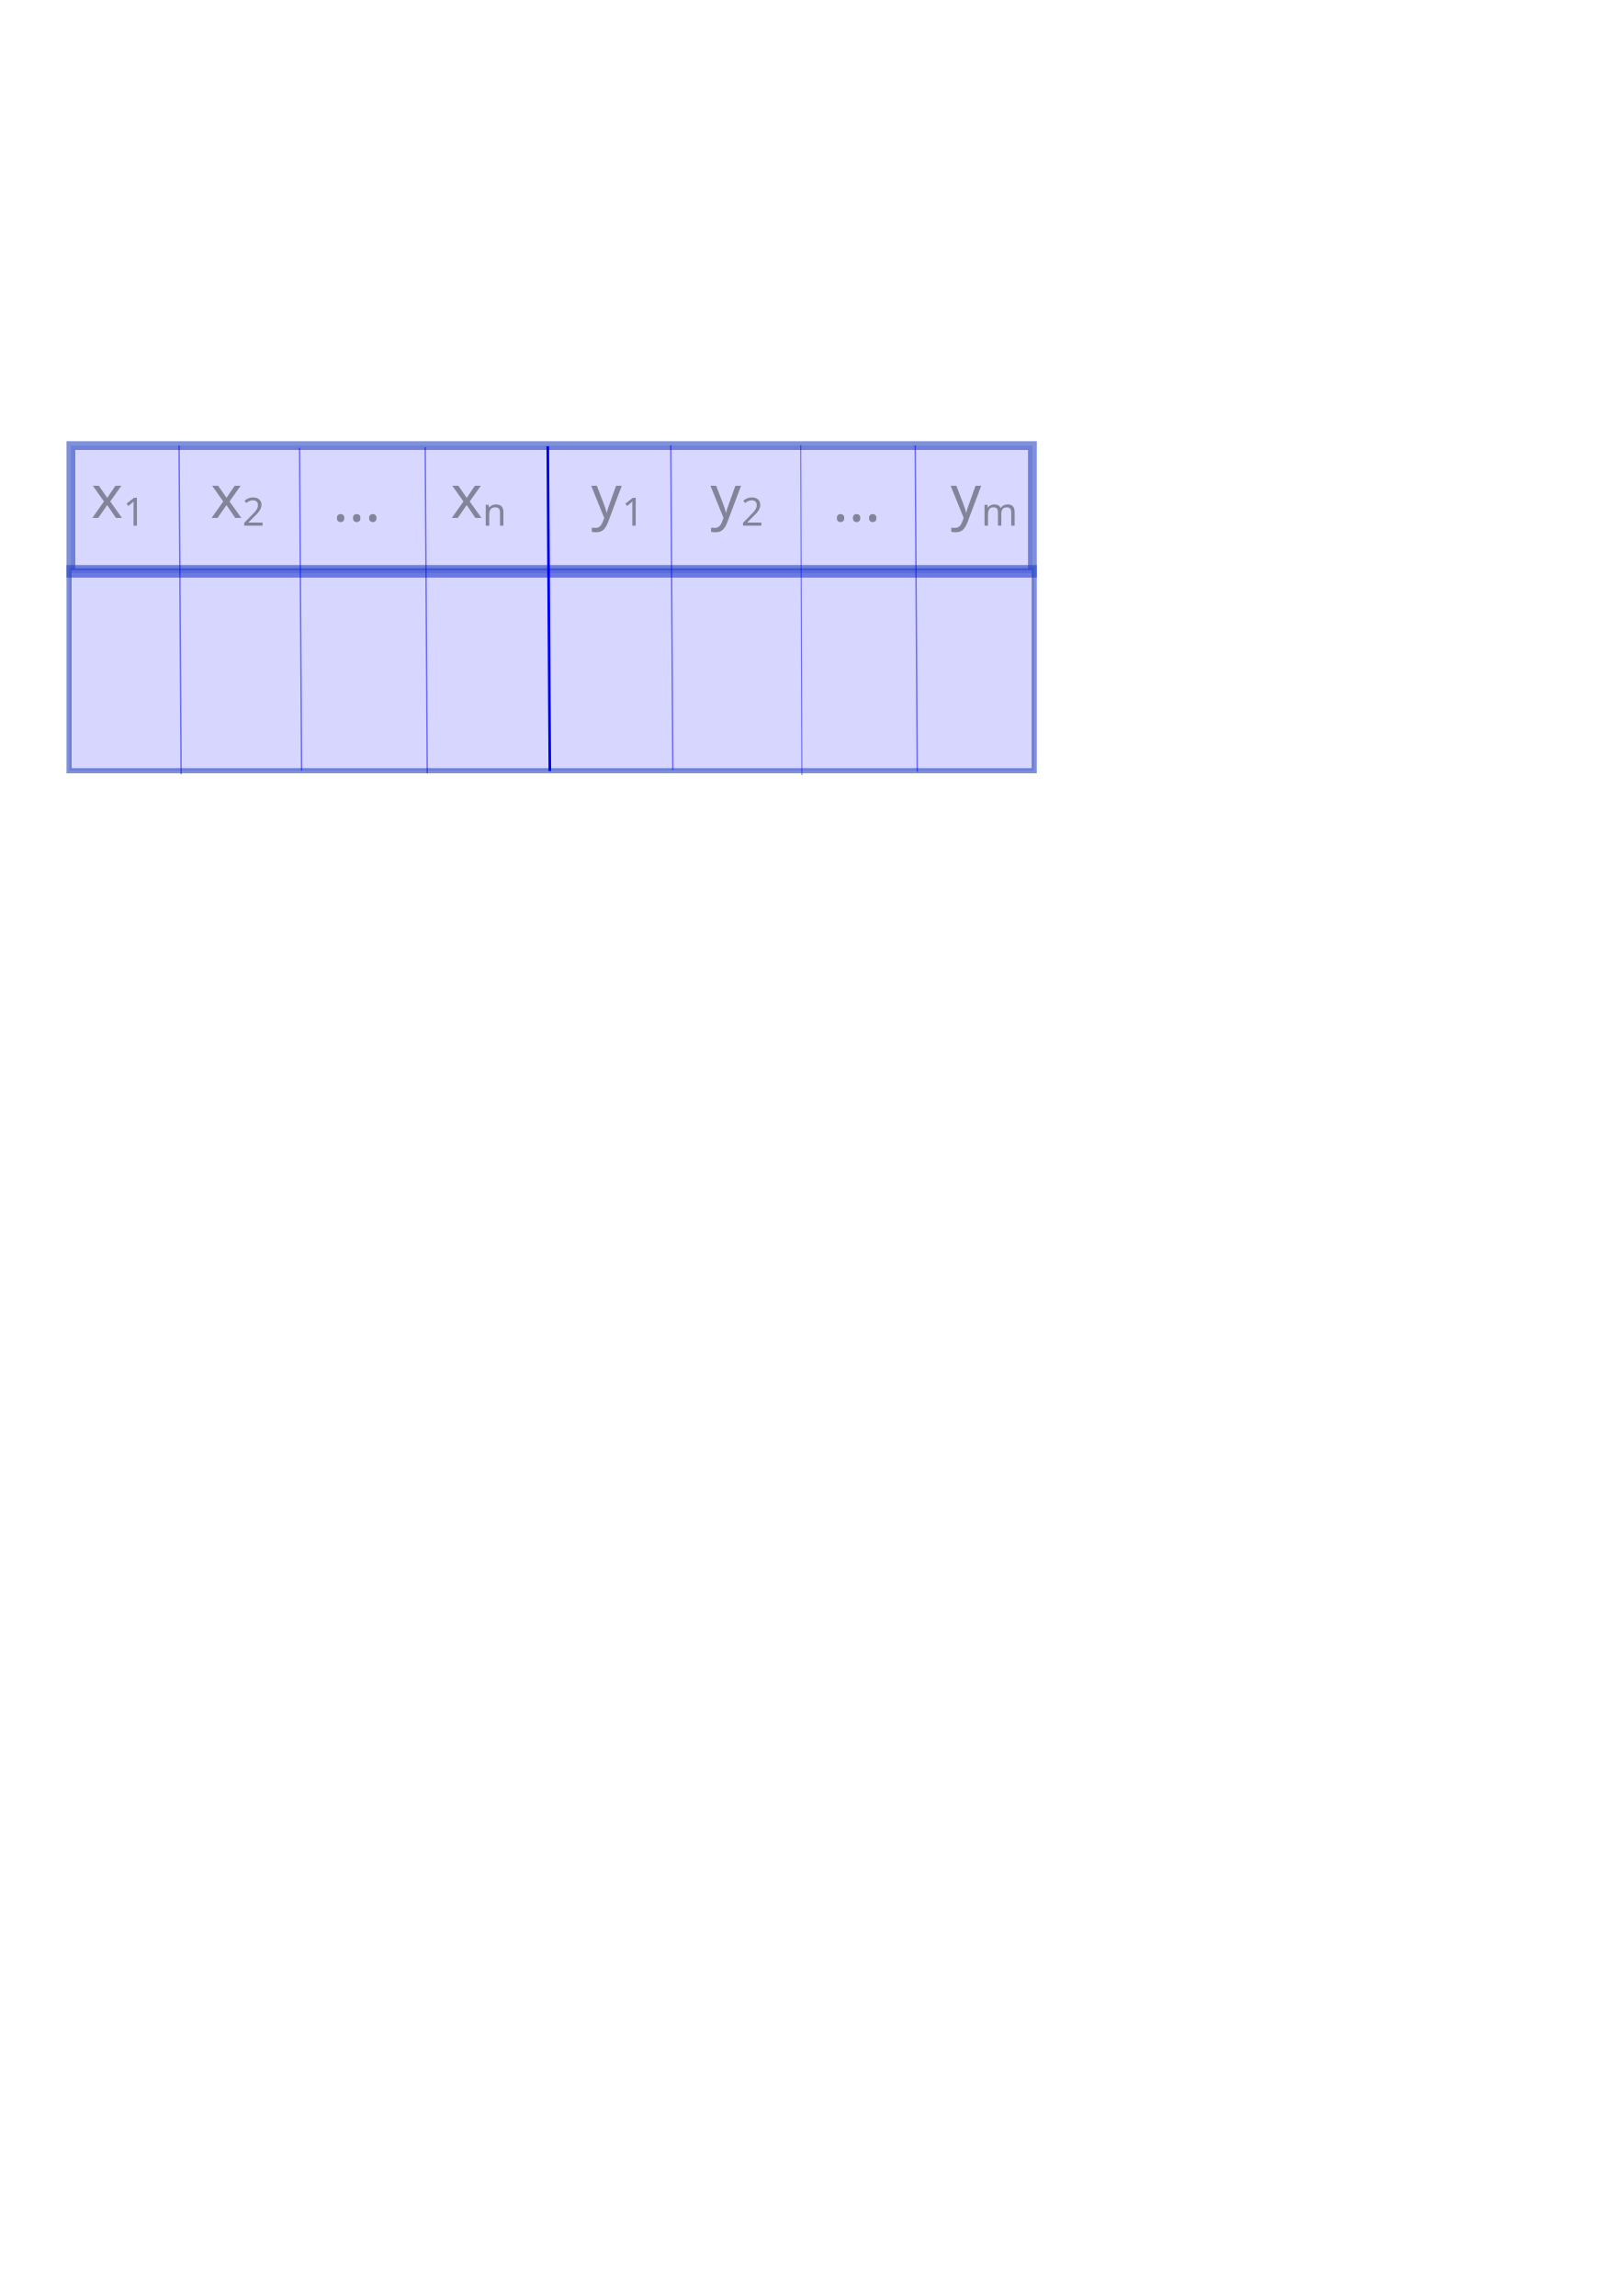
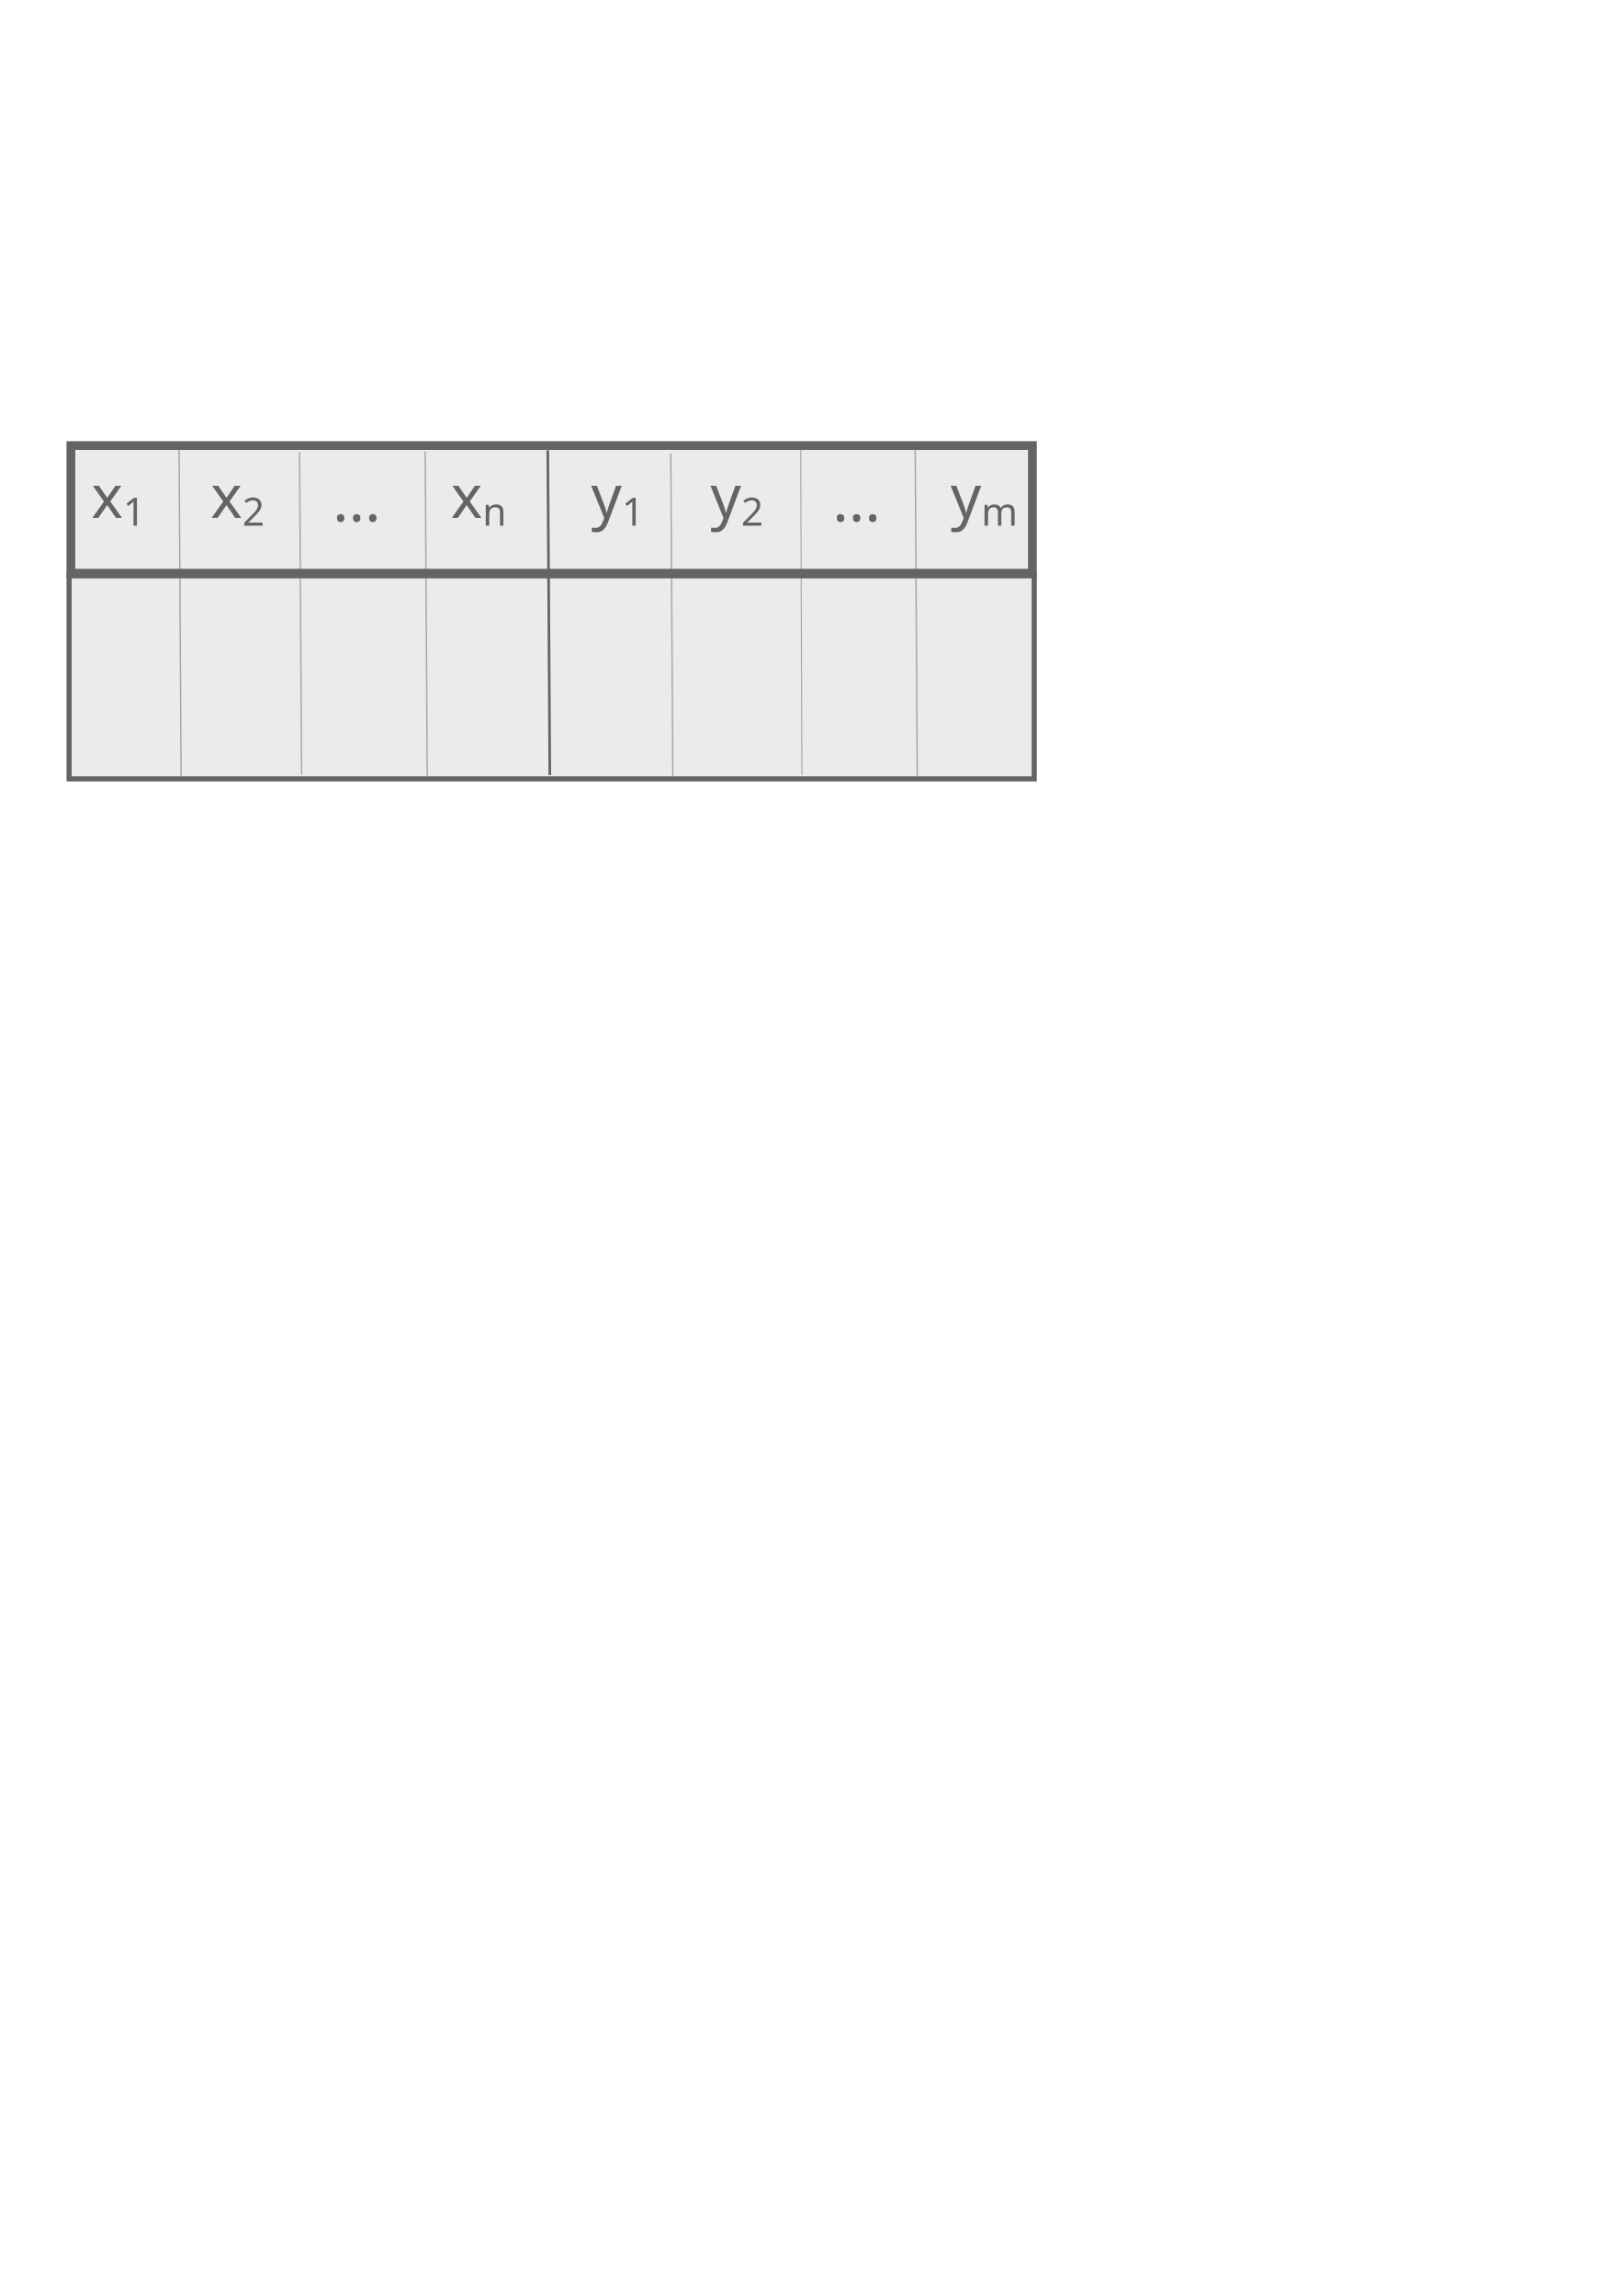
<svg xmlns="http://www.w3.org/2000/svg" width="210mm" height="297mm" viewBox="0 0 210 297" version="1.1" id="svg5">
  <defs id="defs2" />
  <g id="layer1">
-     <rect style="font-variation-settings:normal;opacity:1;fill:#0000ff;fill-opacity:0.16;fill-rule:evenodd;stroke:#213fbf;stroke-width:1.136;stroke-linecap:butt;stroke-linejoin:miter;stroke-miterlimit:4;stroke-dasharray:none;stroke-dashoffset:0;stroke-opacity:0.573;stop-color:#000000;stop-opacity:1" id="rect236" width="124.359" height="16.509" x="9.168" y="57.638" />
-     <rect style="font-variation-settings:normal;fill:#0000ff;fill-opacity:0.161;fill-rule:evenodd;stroke:#213fbf;stroke-width:0.668;stroke-linecap:butt;stroke-linejoin:miter;stroke-miterlimit:4;stroke-dasharray:none;stroke-dashoffset:0;stroke-opacity:0.573;stop-color:#000000" id="rect236-3" width="124.827" height="26.273" x="8.934" y="73.425" />
-     <text xml:space="preserve" style="font-size:7.761px;line-height:1.25;font-family:sans-serif;stroke-width:0.265;fill:#323232;fill-opacity:0.5" x="11.804" y="66.992" id="text985">
-       <tspan id="tspan983" style="stroke-width:0.265;fill:#323232;fill-opacity:0.5" x="11.804" y="66.992">x<tspan style="font-size:65%;baseline-shift:sub;fill:#323232;fill-opacity:0.5" id="tspan1037">1</tspan>
+     <rect style="font-variation-settings:normal;opacity:1;fill:#646464;fill-opacity:0.13;fill-rule:evenodd;stroke:#646464;stroke-width:1.136;stroke-linecap:butt;stroke-linejoin:miter;stroke-miterlimit:4;stroke-dasharray:none;stroke-dashoffset:0;stroke-opacity:1;stop-color:#000000;stop-opacity:1" id="rect236" width="124.359" height="16.509" x="9.168" y="57.638" />
+     <rect style="font-variation-settings:normal;fill:#646464;fill-opacity:0.13;fill-rule:evenodd;stroke:#646464;stroke-width:0.668;stroke-linecap:butt;stroke-linejoin:miter;stroke-miterlimit:4;stroke-dasharray:none;stroke-dashoffset:0;stroke-opacity:1;stop-color:#000000" id="rect236-3" width="124.827" height="26.273" x="8.934" y="74.483" />
+     <text xml:space="preserve" style="font-size:7.761px;line-height:1.25;font-family:sans-serif;stroke-width:0.265;fill:#646464;fill-opacity:1" x="11.804" y="66.992" id="text985">
+       <tspan id="tspan983" style="stroke-width:0.265;fill:#646464;fill-opacity:1" x="11.804" y="66.992">x<tspan style="font-size:65%;baseline-shift:sub;fill:#646464;fill-opacity:1" id="tspan1037">1</tspan>
      </tspan>
    </text>
-     <text xml:space="preserve" style="font-size:7.761px;line-height:1.25;font-family:sans-serif;stroke-width:0.265;fill:#323232;fill-opacity:0.5" x="58.295" y="66.992" id="text985-6">
-       <tspan id="tspan983-7" style="stroke-width:0.265;fill:#323232;fill-opacity:0.5" x="58.295" y="66.992">x<tspan style="font-size:65%;baseline-shift:sub;fill:#323232;fill-opacity:0.5" id="tspan1808">n</tspan>
+     <text xml:space="preserve" style="font-size:7.761px;line-height:1.25;font-family:sans-serif;stroke-width:0.265;fill:#646464;fill-opacity:1" x="58.295" y="66.992" id="text985-6">
+       <tspan id="tspan983-7" style="stroke-width:0.265;fill:#646464;fill-opacity:1" x="58.295" y="66.992">x<tspan style="font-size:65%;baseline-shift:sub;fill:#646464;fill-opacity:1" id="tspan1808">n</tspan>
      </tspan>
    </text>
-     <text xml:space="preserve" style="font-size:7.761px;line-height:1.25;font-family:sans-serif;stroke-width:0.265;fill:#323232;fill-opacity:0.5" x="43.016" y="67.433" id="text1080">
-       <tspan id="tspan1078" style="stroke-width:0.265;fill:#323232;fill-opacity:0.5" x="43.016" y="67.433">...</tspan>
+     <text xml:space="preserve" style="font-size:7.761px;line-height:1.25;font-family:sans-serif;stroke-width:0.265;fill:#646464;fill-opacity:1" x="43.016" y="67.433" id="text1080">
+       <tspan id="tspan1078" style="stroke-width:0.265;fill:#646464;fill-opacity:1" x="43.016" y="67.433">...</tspan>
    </text>
-     <text xml:space="preserve" style="font-size:7.761px;line-height:1.25;font-family:sans-serif;stroke-width:0.265;fill:#323232;fill-opacity:0.5" x="27.232" y="66.992" id="text985-0">
-       <tspan id="tspan983-9" style="stroke-width:0.265;fill:#323232;fill-opacity:0.5" x="27.232" y="66.992">x<tspan style="font-size:65%;baseline-shift:sub;fill:#323232;fill-opacity:0.5" id="tspan1918">2</tspan>
+     <text xml:space="preserve" style="font-size:7.761px;line-height:1.25;font-family:sans-serif;stroke-width:0.265;fill:#646464;fill-opacity:1" x="27.232" y="66.992" id="text985-0">
+       <tspan id="tspan983-9" style="stroke-width:0.265;fill:#646464;fill-opacity:1" x="27.232" y="66.992">x<tspan style="font-size:65%;baseline-shift:sub;fill:#646464;fill-opacity:1" id="tspan1918">2</tspan>
      </tspan>
    </text>
-     <text xml:space="preserve" style="font-size:7.761px;line-height:1.25;font-family:sans-serif;stroke-width:0.265;fill:#323232;fill-opacity:0.5" x="76.462" y="66.992" id="text985-60">
-       <tspan id="tspan983-6" style="stroke-width:0.265;fill:#323232;fill-opacity:0.5" x="76.462" y="66.992">y<tspan style="font-size:65%;baseline-shift:sub;fill:#323232;fill-opacity:0.5" id="tspan1037-2">1</tspan>
+     <text xml:space="preserve" style="font-size:7.761px;line-height:1.25;font-family:sans-serif;stroke-width:0.265;fill:#646464;fill-opacity:1" x="76.462" y="66.992" id="text985-60">
+       <tspan id="tspan983-6" style="stroke-width:0.265;fill:#646464;fill-opacity:1" x="76.462" y="66.992">y<tspan style="font-size:65%;baseline-shift:sub;fill:#646464;fill-opacity:1" id="tspan1037-2">1</tspan>
      </tspan>
    </text>
-     <text xml:space="preserve" style="font-size:7.761px;line-height:1.25;font-family:sans-serif;stroke-width:0.265;fill:#323232;fill-opacity:0.5" x="122.952" y="66.993" id="text985-6-6">
-       <tspan id="tspan983-7-1" style="stroke-width:0.265;fill:#323232;fill-opacity:0.5" x="122.952" y="66.993">y<tspan style="font-size:65%;baseline-shift:sub;fill:#323232;fill-opacity:0.5" id="tspan1808-8">m</tspan>
+     <text xml:space="preserve" style="font-size:7.761px;line-height:1.25;font-family:sans-serif;stroke-width:0.265;fill:#646464;fill-opacity:1" x="122.952" y="66.993" id="text985-6-6">
+       <tspan id="tspan983-7-1" style="stroke-width:0.265;fill:#646464;fill-opacity:1" x="122.952" y="66.993">y<tspan style="font-size:65%;baseline-shift:sub;fill:#646464;fill-opacity:1" id="tspan1808-8">m</tspan>
      </tspan>
    </text>
-     <text xml:space="preserve" style="font-size:7.761px;line-height:1.25;font-family:sans-serif;stroke-width:0.265;fill:#323232;fill-opacity:0.5" x="107.673" y="67.434" id="text1080-7">
-       <tspan id="tspan1078-9" style="stroke-width:0.265;fill:#323232;fill-opacity:0.5" x="107.673" y="67.434">...</tspan>
+     <text xml:space="preserve" style="font-size:7.761px;line-height:1.25;font-family:sans-serif;stroke-width:0.265;fill:#646464;fill-opacity:1" x="107.673" y="67.434" id="text1080-7">
+       <tspan id="tspan1078-9" style="stroke-width:0.265;fill:#646464;fill-opacity:1" x="107.673" y="67.434">...</tspan>
    </text>
-     <text xml:space="preserve" style="font-size:7.761px;line-height:1.25;font-family:sans-serif;stroke-width:0.265;fill:#323232;fill-opacity:0.5" x="91.89" y="66.993" id="text985-0-2">
-       <tspan id="tspan983-9-0" style="stroke-width:0.265;fill:#323232;fill-opacity:0.5" x="91.89" y="66.993">y<tspan style="font-size:65%;baseline-shift:sub;fill:#323232;fill-opacity:0.5" id="tspan1918-2">2</tspan>
+     <text xml:space="preserve" style="font-size:7.761px;line-height:1.25;font-family:sans-serif;stroke-width:0.265;fill:#646464;fill-opacity:1" x="91.89" y="66.993" id="text985-0-2">
+       <tspan id="tspan983-9-0" style="stroke-width:0.265;fill:#646464;fill-opacity:1" x="91.89" y="66.993">y<tspan style="font-size:65%;baseline-shift:sub;fill:#646464;fill-opacity:1" id="tspan1918-2">2</tspan>
      </tspan>
    </text>
-     <path style="opacity:0.5;fill:#0000ff;stroke:#0000fa;stroke-width:0.182px;stroke-linecap:butt;stroke-linejoin:miter;stroke-opacity:1;fill-opacity:0.16" d="m 23.162,57.617 0.262,42.517" id="path2088" />
-     <path style="opacity:0.5;fill:#0000ff;stroke:#0000fa;stroke-width:0.181px;stroke-linecap:butt;stroke-linejoin:miter;stroke-opacity:1;fill-opacity:0.16" d="m 38.744,57.933 0.262,41.753" id="path2088-3" />
-     <path style="opacity:0.5;fill:#0000ff;stroke:#0000fa;stroke-width:0.181;stroke-linecap:butt;stroke-linejoin:miter;stroke-dasharray:none;stroke-opacity:1;fill-opacity:0.16" d="M 54.996,57.852 55.258,100.038" id="path2088-7" />
-     <path style="fill:#0000ff;stroke:#0000fa;stroke-width:0.341;stroke-linecap:butt;stroke-linejoin:miter;stroke-dasharray:none;stroke-opacity:1;fill-opacity:0.159" d="M 70.847,57.727 71.11,99.737" id="path2088-5" />
-     <path style="opacity:0.5;fill:#0000ff;stroke:#0000fa;stroke-width:0.181px;stroke-linecap:butt;stroke-linejoin:miter;stroke-opacity:1;fill-opacity:0.16" d="m 86.757,57.6 0.262,42.005" id="path2088-9" />
-     <path style="opacity:0.5;fill:#0000ff;stroke:#0000fa;stroke-width:0.138px;stroke-linecap:butt;stroke-linejoin:miter;stroke-opacity:1;fill-opacity:0.16" d="m 103.56,57.589 0.15,42.662" id="path2088-2" />
-     <path style="opacity:0.5;fill:#0000ff;stroke:#0000fa;stroke-width:0.182px;stroke-linecap:butt;stroke-linejoin:miter;stroke-opacity:1;fill-opacity:0.16" d="m 118.37,57.619 0.262,42.222" id="path2088-28" />
+     <path style="opacity:0.5;fill:#0000ff;fill-opacity:0.16;stroke:#646464;stroke-width:0.182px;stroke-linecap:butt;stroke-linejoin:miter;stroke-opacity:1" d="m 23.162,58.146 0.262,42.517" id="path2088" />
+     <path style="opacity:0.5;fill:#0000ff;fill-opacity:0.16;stroke:#646464;stroke-width:0.181px;stroke-linecap:butt;stroke-linejoin:miter;stroke-opacity:1" d="m 38.744,58.462 0.262,41.753" id="path2088-3" />
+     <path style="opacity:0.5;fill:#0000ff;fill-opacity:0.16;stroke:#646464;stroke-width:0.181;stroke-linecap:butt;stroke-linejoin:miter;stroke-dasharray:none;stroke-opacity:1" d="m 54.996,58.381 0.262,42.186" id="path2088-7" />
+     <path style="fill:#646464;fill-opacity:1;stroke:#646464;stroke-width:0.341;stroke-linecap:butt;stroke-linejoin:miter;stroke-dasharray:none;stroke-opacity:1" d="m 70.847,58.257 0.263,42.01" id="path2088-5" />
+     <path style="opacity:0.5;fill:#0000ff;fill-opacity:0.16;stroke:#646464;stroke-width:0.181px;stroke-linecap:butt;stroke-linejoin:miter;stroke-opacity:1" d="m 86.757,58.658 0.262,42.005" id="path2088-9" />
+     <path style="opacity:0.5;fill:#0000ff;stroke:#646464;stroke-width:0.138px;stroke-linecap:butt;stroke-linejoin:miter;stroke-opacity:1;fill-opacity:0.16" d="m 103.56,57.589 0.15,42.662" id="path2088-2" />
+     <path style="opacity:0.5;fill:#0000ff;fill-opacity:0.16;stroke:#646464;stroke-width:0.182px;stroke-linecap:butt;stroke-linejoin:miter;stroke-opacity:1" d="m 118.37,58.149 0.262,42.222" id="path2088-28" />
  </g>
</svg>
